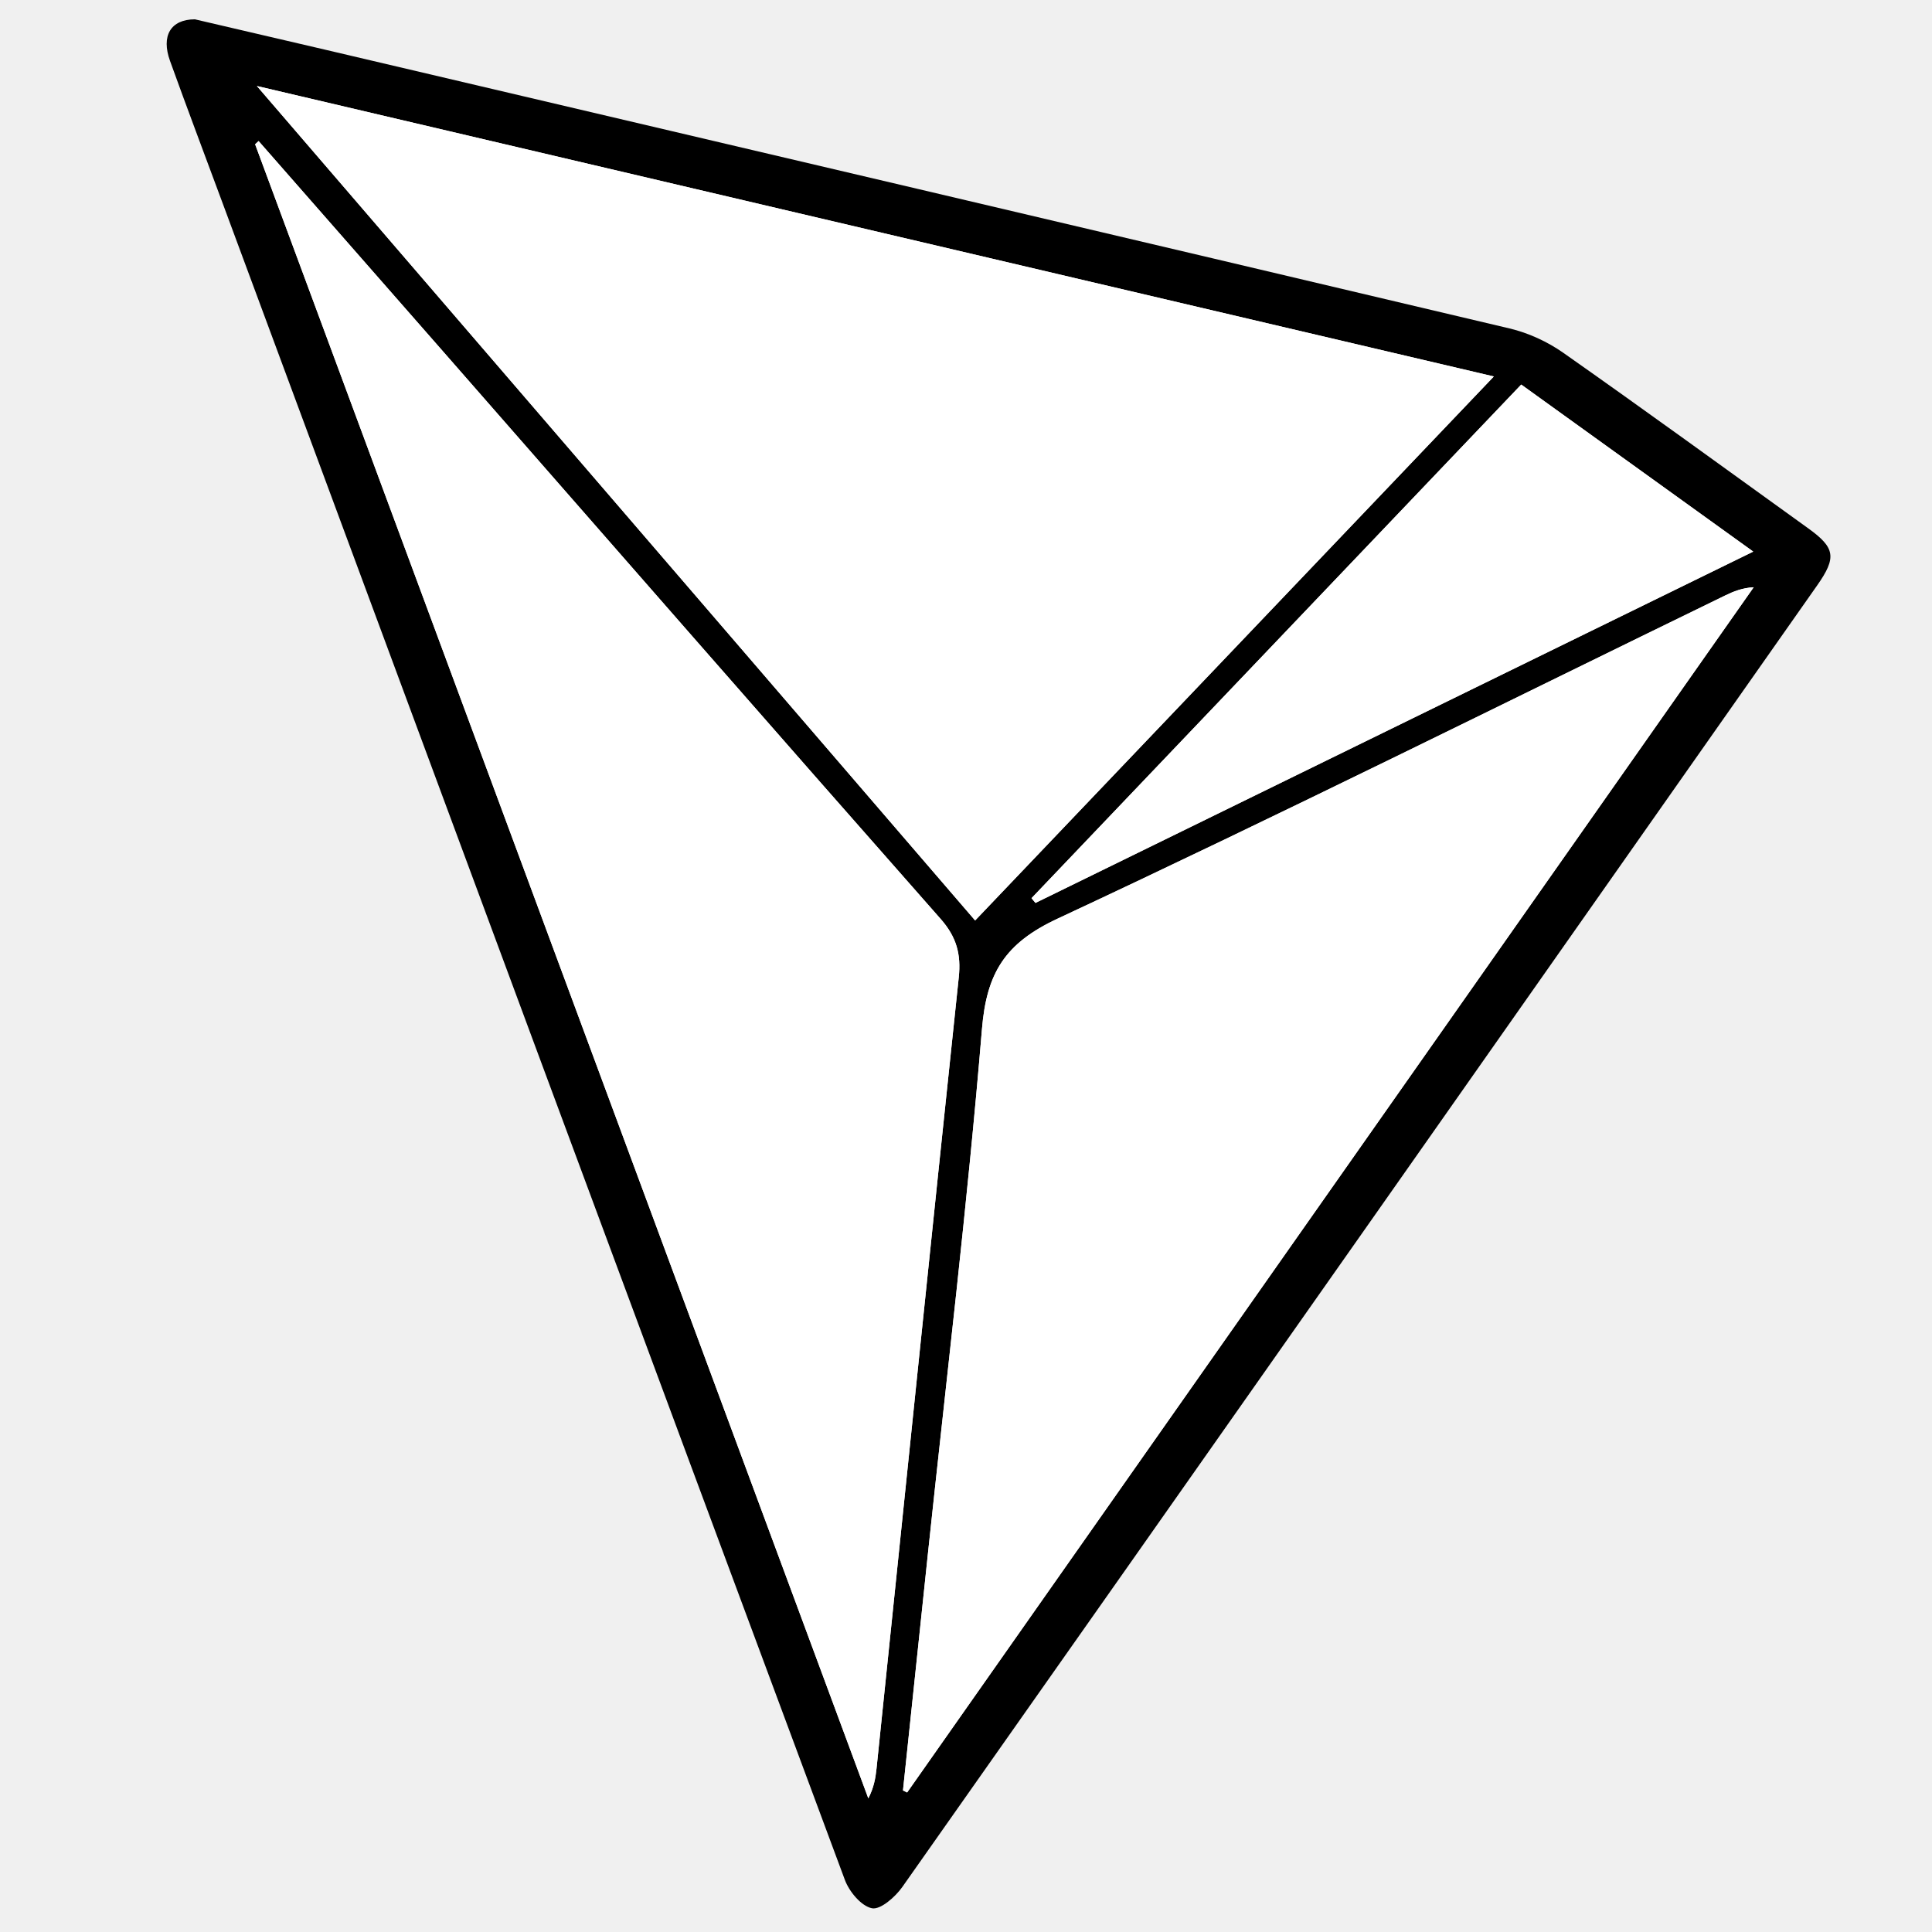
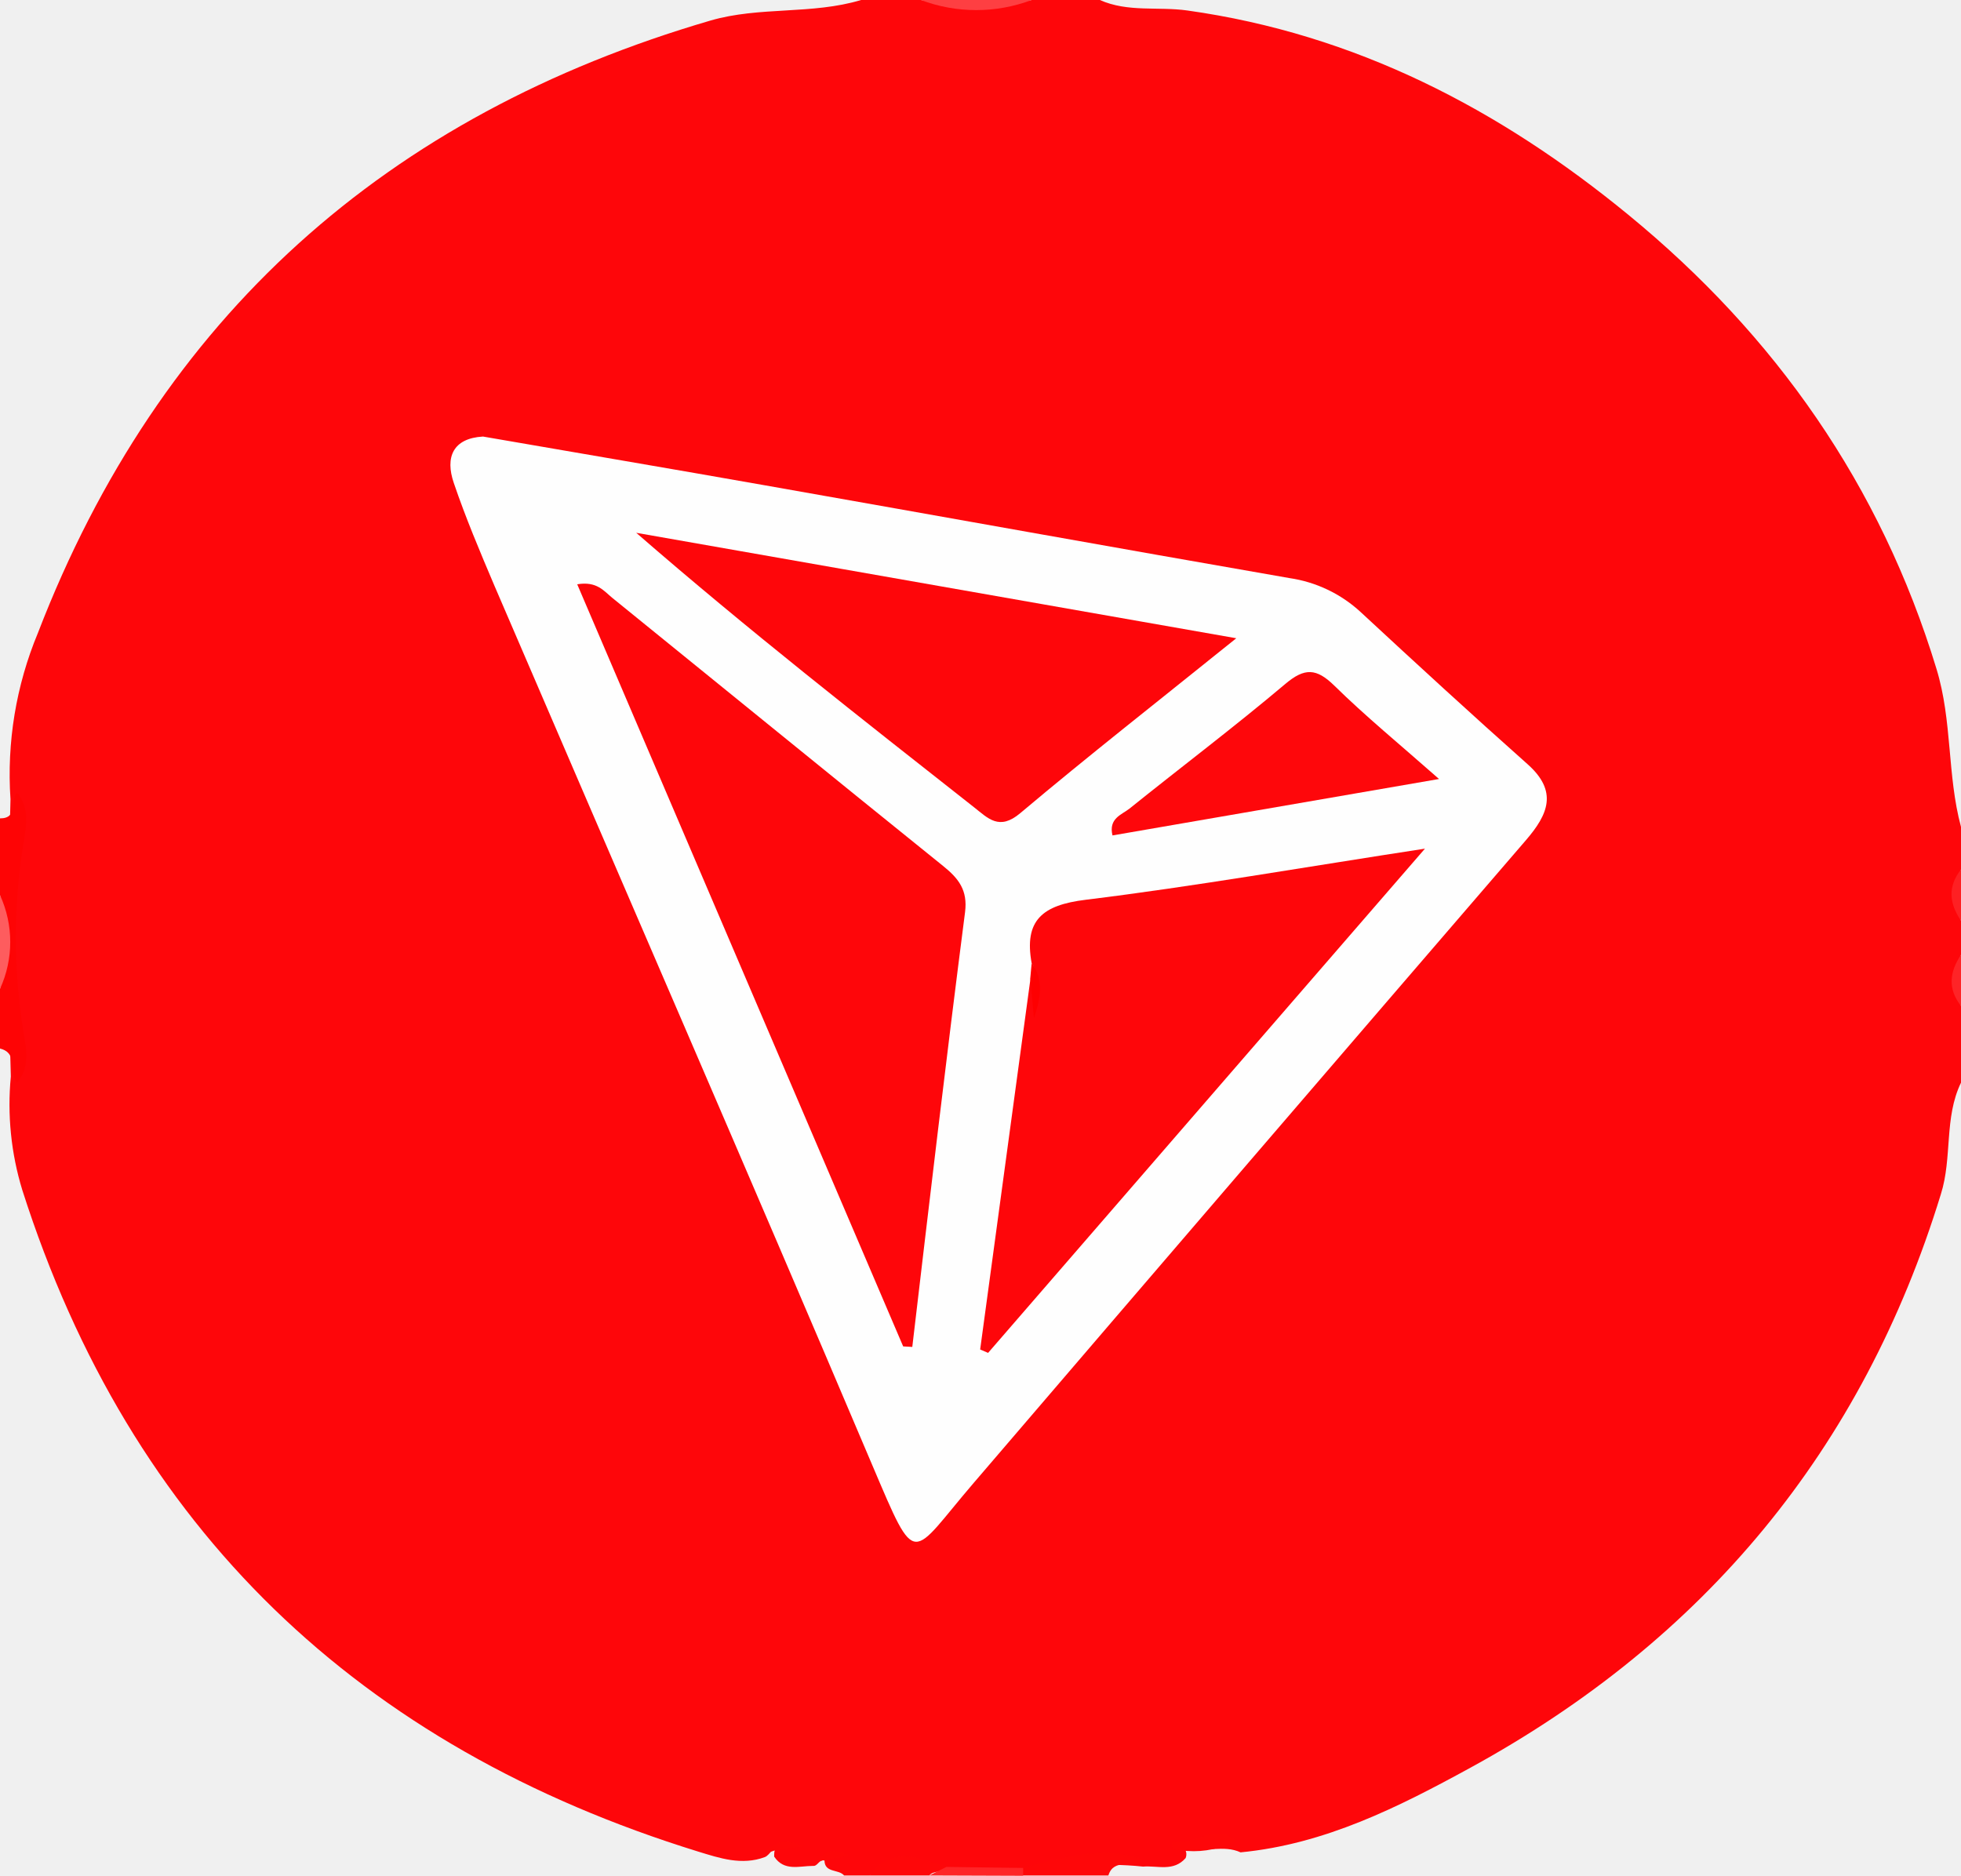
- <svg xmlns="http://www.w3.org/2000/svg" version="1.1" id="Layer_1" x="0px" y="0px" viewBox="0 0 2000 2000" style="enable-background:new 0 0 2000 2000;" xml:space="preserve">
-   <g>
-     <path d="M201.758,20c43.588,10.159,89.705,20.836,135.788,31.66c408.391,95.929,816.812,191.726,1225.045,288.321   c19.537,4.623,39.267,13.686,55.712,25.233c85.085,59.744,169.147,120.947,253.528,181.692   c28.026,20.176,29.625,30.143,9.24,59.169c-315.506,449.231-630.975,898.488-947.014,1347.343   c-7.275,10.333-22.636,23.788-31.433,22.006c-11.04-2.237-23.461-17.131-27.982-29.281   C659.123,1366.928,444.396,787.419,229.579,207.942c-17.901-48.288-36.111-96.465-53.576-144.911   C166.711,37.256,176.45,20.071,201.758,20z M265.92,89.035c250.491,291.021,496.512,576.847,743.532,863.835   c179.852-188.625,356.946-374.357,536.963-563.155C1118.895,289.326,696.163,190.062,265.92,89.035z M267.713,146.019   c-1.203,1.114-2.405,2.228-3.608,3.341c211.594,570.772,423.188,1141.544,634.782,1712.316c5.67-11.05,7.445-20.856,8.469-30.74   c28.307-273.053,56.33-546.137,85.144-819.137c2.529-23.956-2.251-41.813-18.785-60.559   C800.294,754.622,627.897,557.1,455.186,359.856C392.739,288.538,330.206,217.295,267.713,146.019z M934.764,1853.479   c1.435,0.694,2.869,1.388,4.304,2.082c292.121-415.882,584.242-831.764,876.364-1247.646c-11.711,0.657-20.756,4.255-29.485,8.503   c-230.204,112.049-459.357,226.348-691.309,334.653c-54.31,25.359-73.311,56.23-78.099,114.072   c-15.029,181.512-36.852,362.461-56.011,543.632C951.902,1690.339,943.349,1771.91,934.764,1853.479z M1574.763,398.098   c-169.859,178.15-338.398,354.915-506.937,531.68c1.359,1.645,2.719,3.29,4.078,4.935   c246.494-120.654,492.987-241.309,743.042-363.707C1733.609,512.452,1655.5,456.222,1574.763,398.098z" />
-     <path style="fill:#FFFFFF;" d="M265.92,89.035c430.243,101.028,852.975,200.292,1280.495,300.68   c-180.017,188.798-357.111,374.53-536.963,563.155C762.432,665.882,516.411,380.055,265.92,89.035z" />
-     <path style="fill:#FFFFFF;" d="M267.713,146.019c62.493,71.277,125.026,142.52,187.473,213.837   C627.897,557.1,800.294,754.622,973.715,951.24c16.534,18.746,21.314,36.603,18.785,60.559   c-28.814,273-56.837,546.083-85.144,819.137c-1.025,9.884-2.8,19.69-8.469,30.74C687.293,1290.904,475.699,720.132,264.105,149.36   C265.308,148.246,266.51,147.132,267.713,146.019z" />
-     <path style="fill:#FFFFFF;" d="M934.764,1853.479c8.585-81.568,17.137-163.14,25.763-244.704   c19.16-181.17,40.983-362.12,56.011-543.632c4.789-57.842,23.79-88.713,78.099-114.072   c231.952-108.305,461.104-222.604,691.309-334.653c8.729-4.249,17.774-7.846,29.485-8.503   c-292.121,415.882-584.242,831.764-876.364,1247.646C937.634,1854.866,936.199,1854.172,934.764,1853.479z" />
-     <path style="fill:#FFFFFF;" d="M1574.763,398.098c80.738,58.123,158.846,114.354,240.184,172.909   c-250.055,122.398-496.548,243.052-743.042,363.707c-1.359-1.645-2.719-3.29-4.078-4.935   C1236.365,753.013,1404.904,576.248,1574.763,398.098z" />
+ <svg xmlns="http://www.w3.org/2000/svg" viewBox="0 0 230 220">
+   <defs>
+     <style>.cls-1{fill:#fe060a;}.cls-2{fill:#fe0405;}.cls-3{fill:#fe0709;}.cls-4{fill:#fe3f42;}.cls-5{fill:#fe5c5e;}.cls-6{fill:#fe2528;}.cls-7{fill:#fe2023;}.cls-8{fill:#fe2427;}.cls-9{fill:#fefefe;}.cls-10{fill:#fe070b;}.cls-11{fill:#fe0001;}</style>
+   </defs>
+   <g id="Capa_2" data-name="Capa 2">
+     <g id="_Layer_" data-name="&lt;Layer&gt;">
+       <path class="cls-1" d="M230,118v9c-2,4.13-1,8.77-2.36,13.08-9.2,30-27.78,52.28-55.14,67.26-8.44,4.62-17.09,9-27,9.95-2-.93-4.18.07-6.22-.54-.16-.05-.53-.13-.5-.09a1.19,1.19,0,0,1,.28,1.3c-1.43,1.63-3.3.86-5,1-4.81-.51-9.59,0-14.37.52-2.67.1-5.34,0-8,0-3.27-.42-6.56-1.35-9.7.52H99c-.64-.76-2.27-.27-2.3-1.75-.64-.16-.79.69-1.34.63-1.61,0-3.38.67-4.56-1.09,0-.63,0-1.23.9-1.07-1.06-.32-1.3.85-2,1.13-2.7,1-5.3.12-7.81-.65-39.71-12.28-66.56-37.76-79.28-77.62a34.3,34.3,0,0,1-1.34-13.3Q.78,110,1.23,93.75A43.2,43.2,0,0,1,4.45,74.24c14.3-37.09,40.9-60.73,78.88-71.83C89.1.73,95.24,1.74,101,0h7a35.08,35.08,0,0,0,13,0h8c3.29,1.47,6.85.75,10.26,1.23C159,4,175.9,12.81,191,25.21c17.24,14.14,29.57,31.72,36.12,53.24C229,84.57,228.36,90.93,230,97v5a7.89,7.89,0,0,0,0,6v4A7.89,7.89,0,0,0,230,118Z" />
+       <path class="cls-2" d="M2,127c-1-1.16.22-3.45-2-4v-7a25.51,25.51,0,0,0,0-11V96c2.2,0,1.14-2.13,2-3,1.47,1.73,1.11,3.77.79,5.69a69.24,69.24,0,0,0,0,22.62C3.12,123.23,3.48,125.27,2,127Z" />
+       <path class="cls-3" d="M134,218.09c-1.12,1.1-3.37-.18-4,1.91H120c-.66-.28-.68-.59,0-.92C124.59,217.94,129.19,216.44,134,218.09Z" />
+       <path class="cls-3" d="M102,220c2.63-3.57,5.85-2,9-1-.44.79-1.51.35-2,1Z" />
+       <path class="cls-4" d="M121,0a18.42,18.42,0,0,1-13,0Z" />
+       <path class="cls-5" d="M0,105a13.2,13.2,0,0,1,0,11Z" />
+       <path class="cls-6" d="M109,220l2-1,9,.12c0,.31,0,.61,0,.92Z" />
+       <path class="cls-7" d="M230,108c-1.37-2-1.59-4,0-6Z" />
+       <path class="cls-8" d="M230,118c-1.58-2-1.34-4,0-6Z" />
+       <path class="cls-9" d="M56.65,51.21C67.8,53.14,78.79,55,89.77,56.94c20.49,3.61,41,7.31,61.45,10.87a15.64,15.64,0,0,1,8.38,4c6.47,6,13,12,19.56,17.83,3.58,3.18,2.44,5.87-.19,8.92q-32.43,37.64-64.74,75.36c-7.53,8.77-6.63,10.39-11.9-2C87.7,137.43,72.77,103.11,58,68.73c-1.7-4-3.39-8-4.77-12.06C52.18,53.63,53.13,51.41,56.65,51.21Z" />
+       <path class="cls-3" d="M145,215.92a10.71,10.71,0,0,1-5.72,1.21,6.19,6.19,0,0,1-1.45-.24c-.6-.27-.49-.83.09-.79C140.28,216.26,142.59,213.91,145,215.92Z" />
+       <path class="cls-3" d="M90.77,217.1l-.41.13L90,217c1-1,2.18-1.25,4.26-.43Z" />
+       <path class="cls-3" d="M96.7,218.14l-.38.14-.33-.23c1-1.1,2.21-1.14,3.6-.34Z" />
+       <path class="cls-1" d="M105.93,157.94,67.7,68.54c2.31-.39,3.14.8,4.11,1.59,12.94,10.48,25.83,21,38.8,31.45,1.84,1.48,2.9,2.85,2.58,5.41C111,124,109,141,107,158Z" />
+       <path class="cls-1" d="M121,113c-.92-5.06,1.27-6.83,6.32-7.45,12.84-1.58,25.59-3.82,39.81-6L115.89,158.7l-.93-.4,5.91-43.57c1.21.93.33,2.33.72,3.45C121.1,116.49,122.08,114.62,121,113Z" />
+       <path class="cls-1" d="M145,74.87c-9.14,7.36-17.36,13.8-25.34,20.52-2.47,2.08-3.76.61-5.44-.71C101,84.27,87.69,73.86,74.62,62.5Z" />
+       <path class="cls-10" d="M168.78,91.38,130.48,98c-.48-2,1.07-2.42,2-3.15,6.08-4.89,12.31-9.59,18.27-14.62,2.27-1.92,3.65-1.85,5.74.19C160.13,84,164.1,87.25,168.78,91.38Z" />
+       <path class="cls-11" d="M121,113c1.52,2,1,4.21.27,6.46-.14-1.58-.29-3.16-.43-4.73Z" />
+     </g>
  </g>
</svg>
